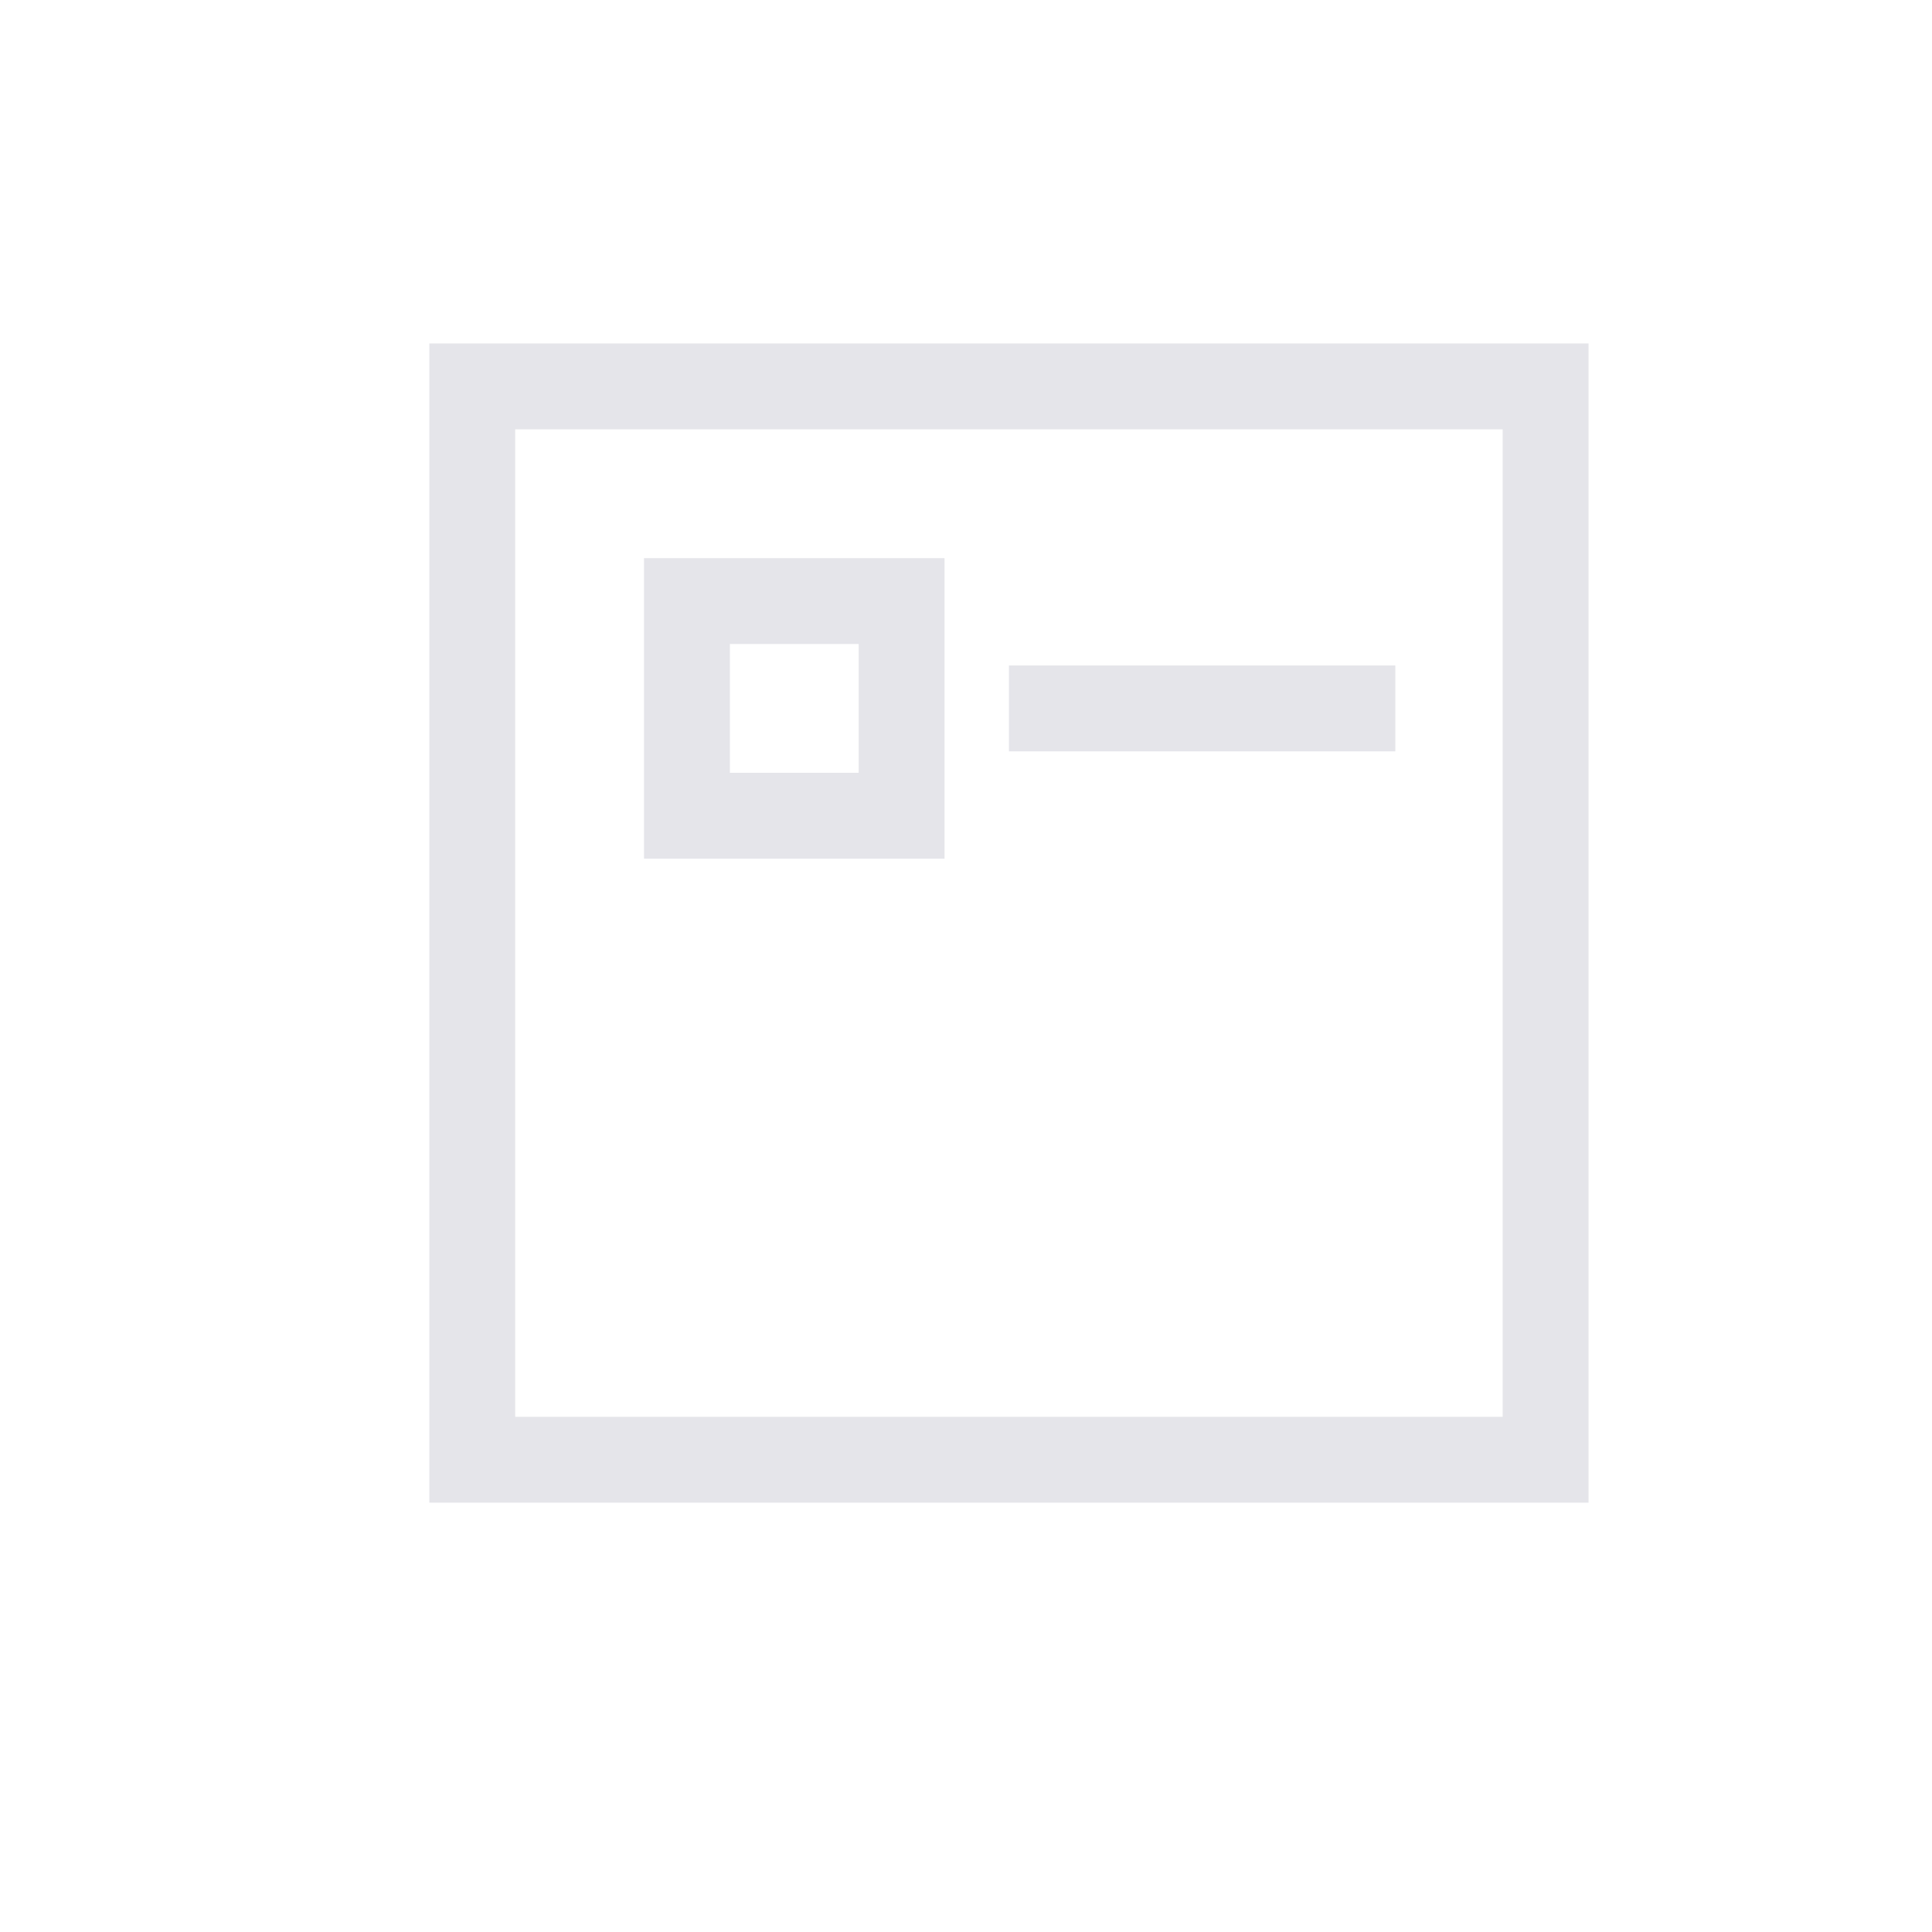
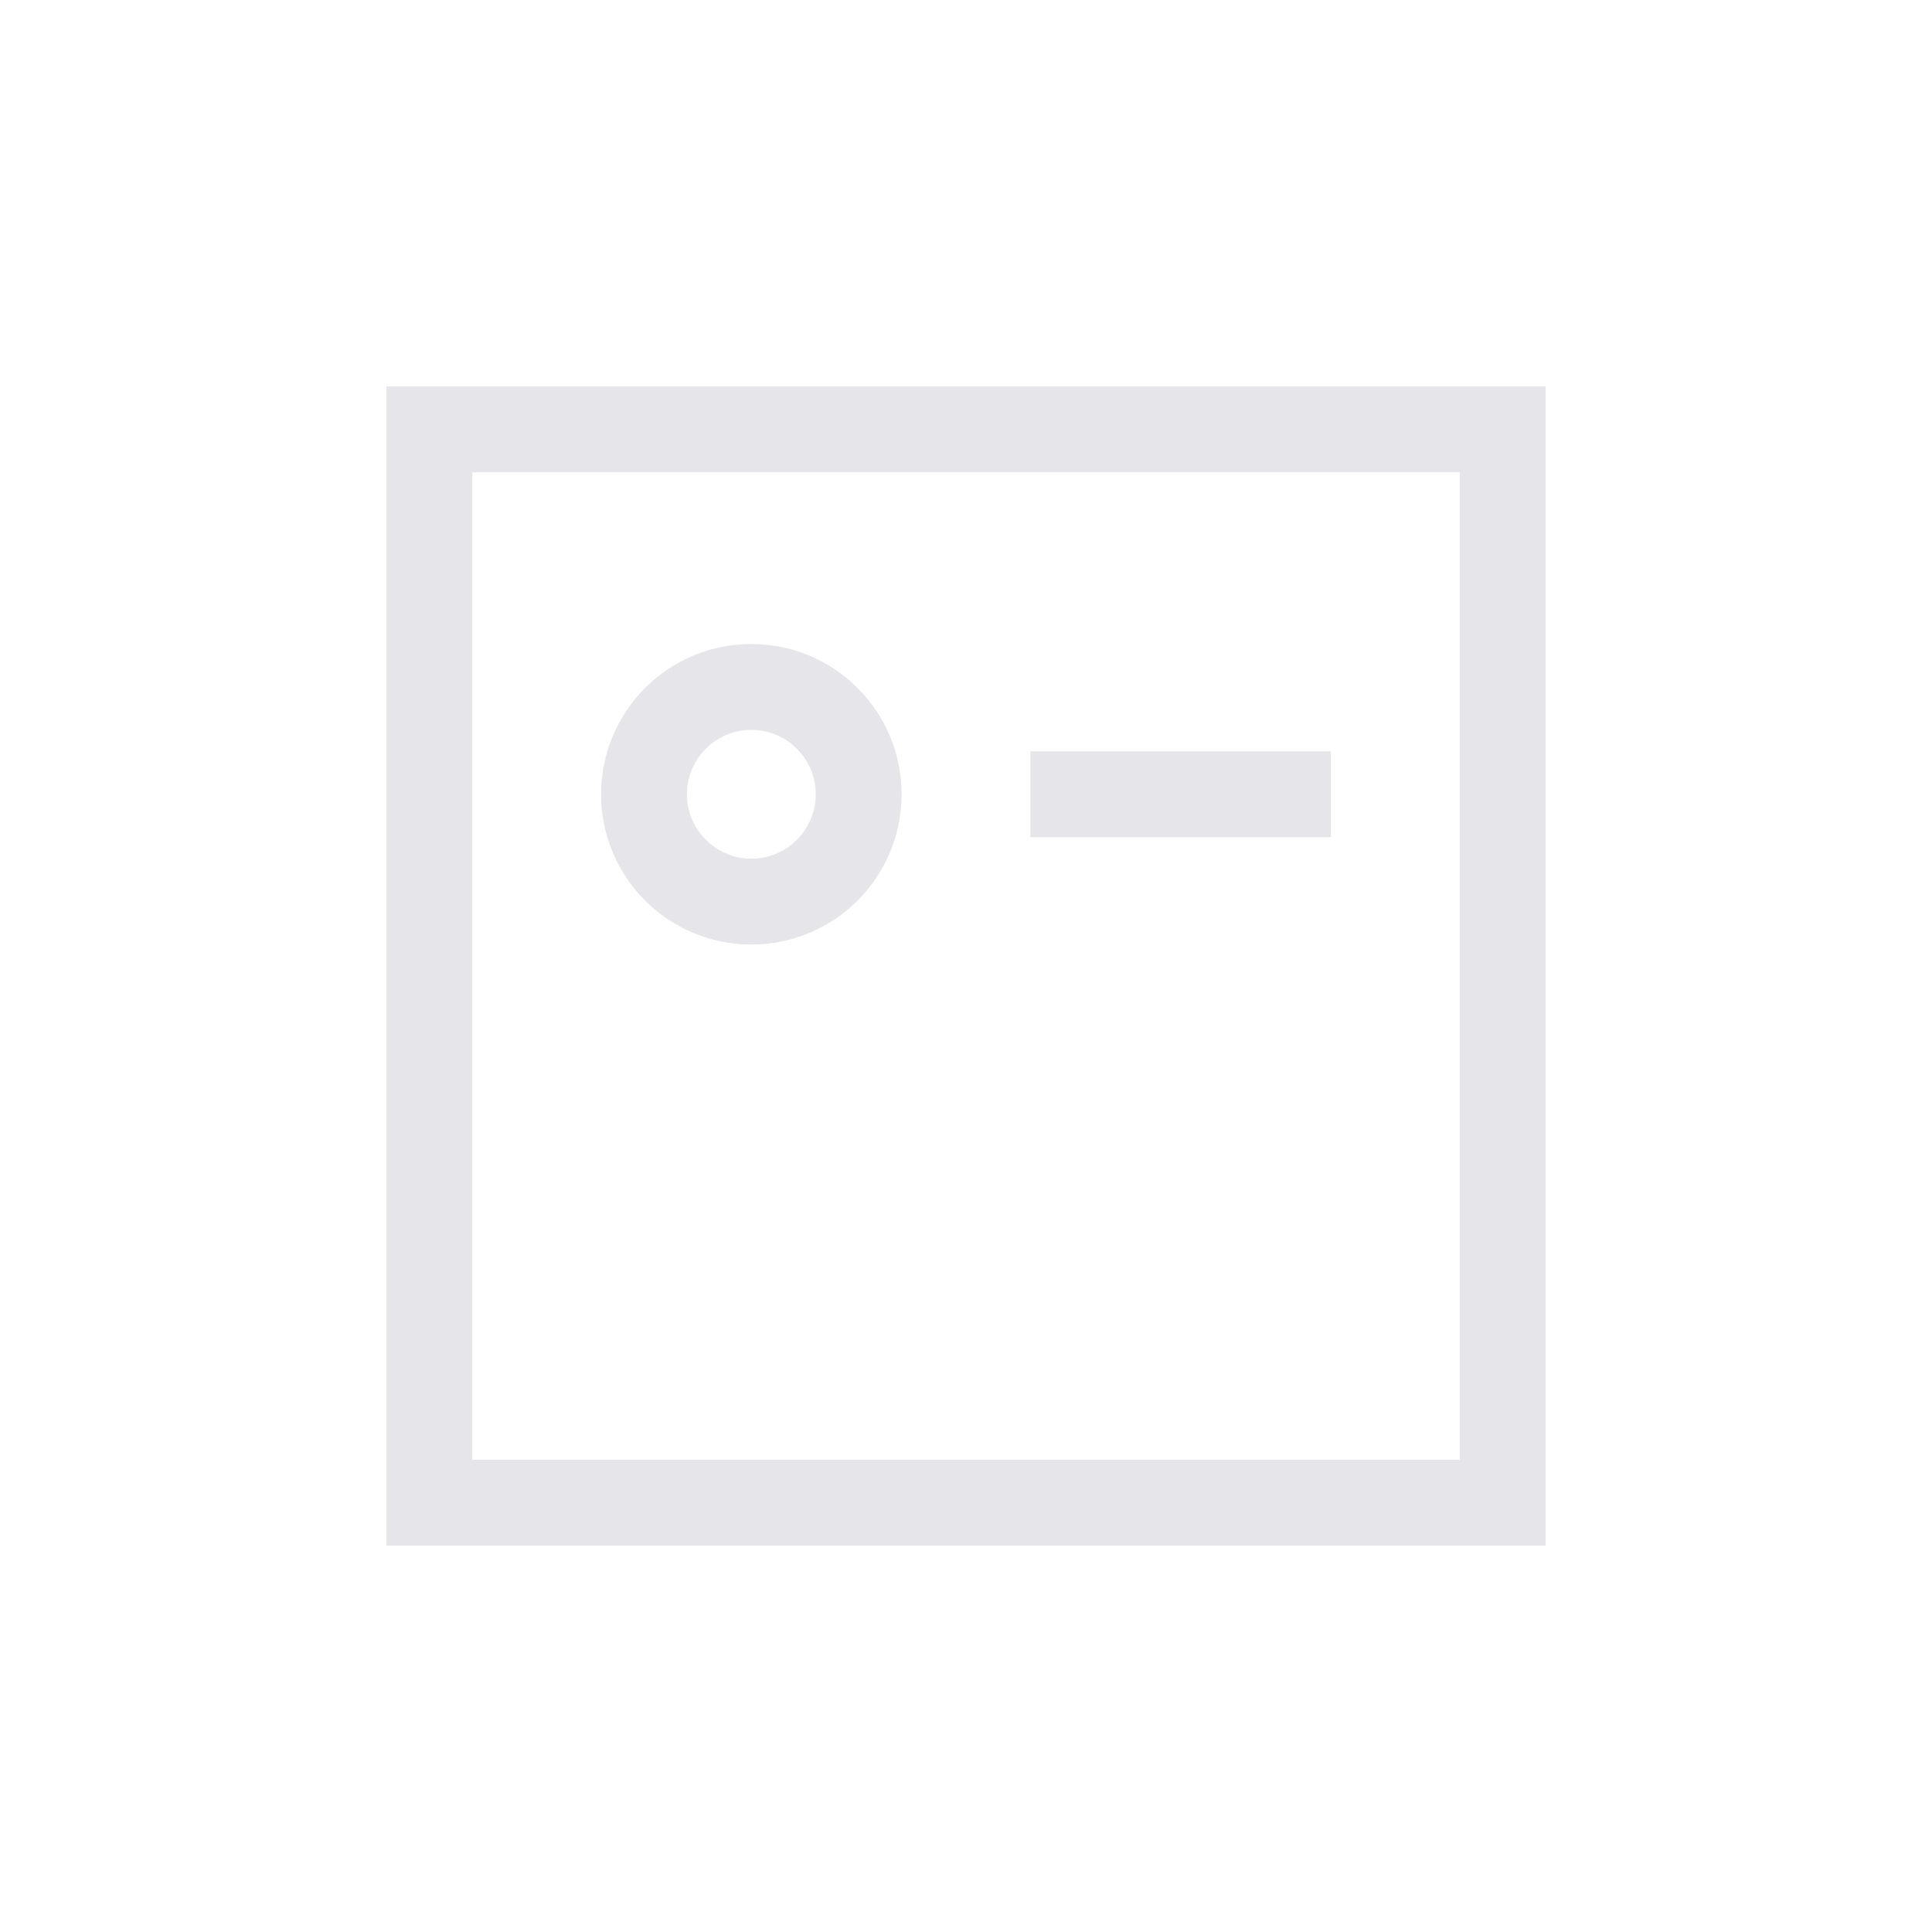
<svg xmlns="http://www.w3.org/2000/svg" width="45px" height="45px" viewBox="0 0 45 45" version="1.1">
  <g id="tab-/todo_unfinished" stroke="none" stroke-width="1" fill="none" fill-rule="evenodd">
-     <rect id="Rectangle-Copy-2" stroke="#E5E5EA" stroke-width="2" transform="translate(23.5, 21.5) scale(-1, 1) translate(-23.5, -21.5) " x="11" y="9" width="25" height="25" />
-     <rect id="Rectangle-Copy-2" stroke="#E5E5EA" stroke-width="2" transform="translate(18.5, 16.5) scale(-1, 1) translate(-18.5, -16.5) " x="16" y="14" width="5" height="5" />
-     <line x1="24.5" y1="16.5" x2="31.5" y2="16.5" id="Line-4" stroke="#E5E5EA" stroke-width="2" stroke-linecap="square" />
+     <path d="M36,9 L9,9 L9,36 L36,36 L36,9 Z M34,11 L34,34 L11,34 L11,11 L34,11 Z" id="Rectangle-Copy-2" fill="#E5E5EA" fill-rule="nonzero" transform="translate(22.5, 22.5) scale(-1, 1) translate(-22.5, -22.5) " />
+     <path d="M17.5,15 C15.567,15 14,16.567 14,18.5 C14,20.433 15.567,22 17.5,22 C19.433,22 21,20.433 21,18.5 C21,16.567 19.433,15 17.5,15 Z M17.5,17 C18.328,17 19,17.672 19,18.5 C19,19.328 18.328,20 17.5,20 C16.672,20 16,19.328 16,18.5 C16,17.672 16.672,17 17.5,17 Z" id="Rectangle-Copy-2" fill="#E5E5EA" fill-rule="nonzero" transform="translate(17.5, 18.5) scale(-1, 1) translate(-17.5, -18.5) " />
+     <polygon id="Line-4" fill="#E5E5EA" fill-rule="nonzero" points="31 17.5 31 19.5 24 19.5 24 17.5" />
  </g>
</svg>
